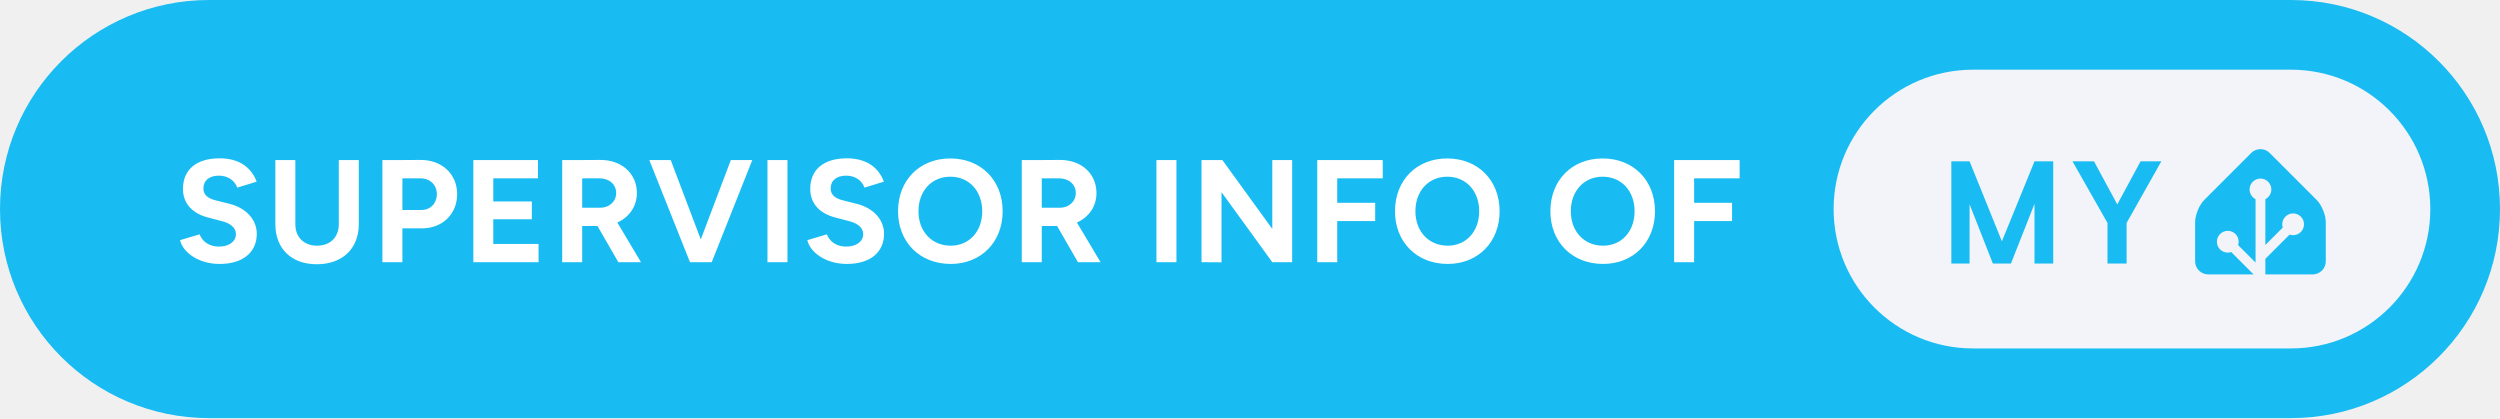
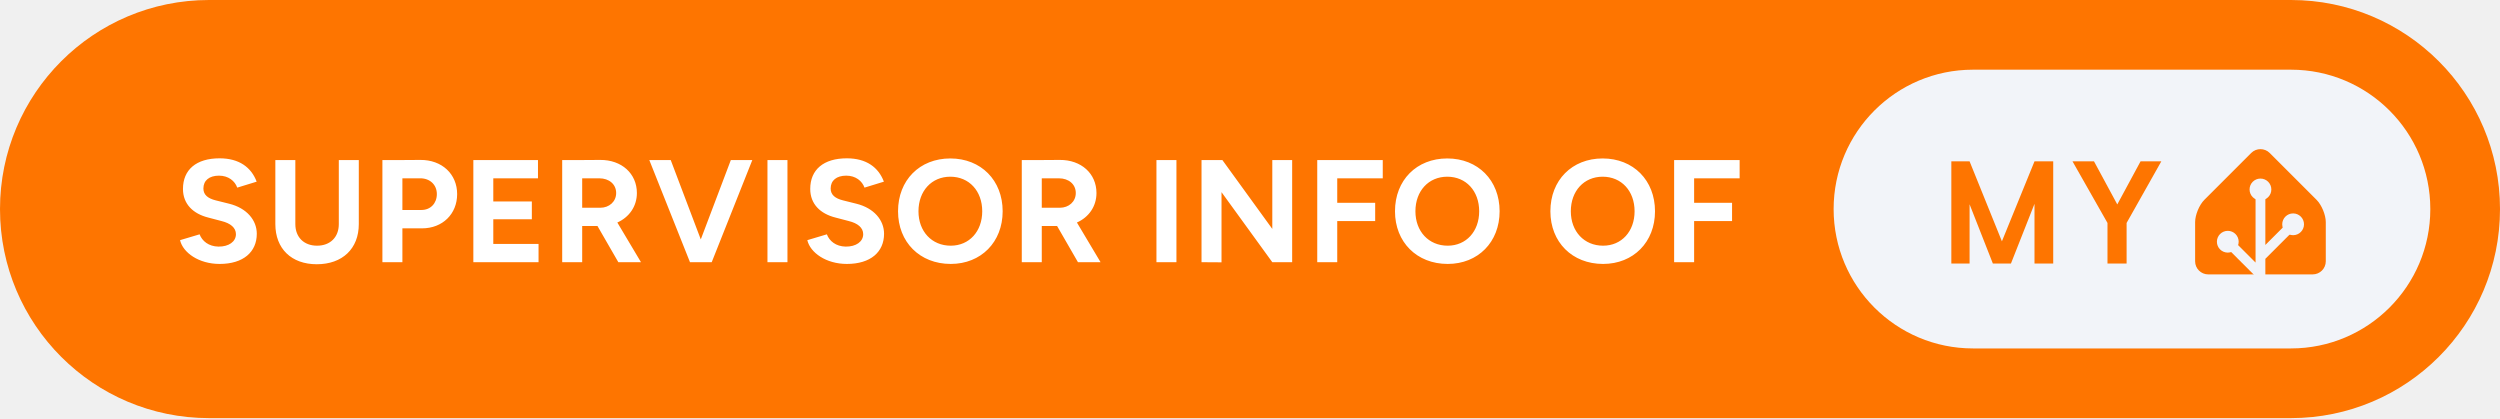
<svg xmlns="http://www.w3.org/2000/svg" height="40" aria-label="Supervisor info of My Home Assistant" style="border-radius:24px;width:auto" viewBox="0 0 574 96">
-   <rect width="574" height="96" fill="#18BCF2" rx="48" />
+   <rect width="574" height="96" fill="#fe7500" rx="48" />
  <path fill="#fff" d="M50.42 60.6c5.46 0 8.54-2.75 8.54-6.93 0-3.12-2.31-5.9-6.36-6.9L49.51 46c-1.74-.44-2.81-1.24-2.81-2.72 0-1.84 1.34-2.95 3.58-2.95 2.18 0 3.66 1.24 4.19 2.75l4.46-1.37c-1.24-3.29-4.02-5.36-8.51-5.36-5.36 0-8.41 2.61-8.41 7.03 0 3.49 2.35 5.7 5.8 6.57l3.04.8c2.08.51 3.32 1.54 3.32 3.02 0 1.71-1.64 2.88-4.02 2.85-2.24-.04-3.75-1.28-4.32-2.82l-4.49 1.34c.67 2.88 4.32 5.46 9.08 5.46m12.8-9.14c0 5.62 3.68 9.21 9.51 9.21 5.9 0 9.65-3.59 9.65-9.21V36.75h-4.59v14.71c0 3.01-1.98 4.95-4.99 4.95-3.02 0-4.99-1.94-4.99-4.95V36.75h-4.59ZM87.8 60.2h4.59v-7.77h4.49c4.73 0 8.08-3.29 8.08-7.87 0-4.59-3.49-7.88-8.45-7.84l-4.65.03H87.8Zm8.61-19.26c2.28-.04 3.89 1.47 3.89 3.62 0 2.14-1.47 3.65-3.52 3.65h-4.39v-7.27Zm12.27 19.26h14.97v-4.19h-10.39v-5.66h8.85v-4.09h-8.85v-5.32h10.26v-4.19h-14.84Zm20.4 0h4.59v-8.31h3.51l4.79 8.31h5.2l-5.43-9.11c2.71-1.21 4.49-3.69 4.49-6.77 0-4.45-3.49-7.64-8.44-7.6l-4.66.03h-4.05Zm8.51-19.26c2.27 0 3.88 1.37 3.88 3.38 0 1.98-1.61 3.38-3.65 3.38h-4.15v-6.76Zm20.83 19.26h4.99l9.32-23.45h-4.93l-6.9 18.22-6.9-18.22h-4.92Zm17.79 0h4.59V36.75h-4.59Zm18.23.4c5.46 0 8.54-2.75 8.54-6.93 0-3.12-2.31-5.9-6.37-6.9l-3.08-.77c-1.74-.44-2.81-1.24-2.81-2.72 0-1.84 1.34-2.95 3.58-2.95 2.18 0 3.65 1.24 4.19 2.75l4.45-1.37c-1.24-3.29-4.02-5.36-8.5-5.36-5.36 0-8.41 2.61-8.41 7.03 0 3.49 2.34 5.7 5.79 6.57l3.05.8c2.08.51 3.32 1.54 3.32 3.02 0 1.71-1.64 2.88-4.02 2.85-2.25-.04-3.75-1.28-4.32-2.82l-4.49 1.34c.67 2.88 4.32 5.46 9.08 5.46m23.85 0c6.96 0 11.92-5.02 11.92-12.09 0-7.1-4.96-12.13-12.02-12.13-7.04 0-12 4.99-12 12.13 0 7.07 4.99 12.09 12.1 12.09m0-4.19c-4.36 0-7.41-3.28-7.41-7.9 0-4.66 3.02-7.94 7.31-7.94 4.32 0 7.33 3.28 7.33 7.94 0 4.62-2.98 7.9-7.23 7.9m16.31 3.79h4.59v-8.31h3.52l4.79 8.31h5.19l-5.43-9.11c2.72-1.21 4.49-3.69 4.49-6.77 0-4.45-3.48-7.64-8.44-7.6l-4.66.03h-4.05Zm8.51-19.26c2.28 0 3.89 1.37 3.89 3.38 0 1.98-1.61 3.38-3.66 3.38h-4.15v-6.76Zm22.41 19.26h4.59V36.75h-4.59Zm10.35 0 4.59.03V44.12l11.66 16.08h4.56V36.75h-4.56v15.81l-11.46-15.81h-4.79Zm26.57 0h4.59v-9.45h8.71v-4.18h-8.71v-5.63h10.45v-4.19h-15.04Zm29.95.4c6.97 0 11.92-5.02 11.92-12.09 0-7.1-4.95-12.13-12.02-12.13-7.04 0-12 4.99-12 12.13 0 7.07 5 12.09 12.1 12.09m0-4.19c-4.36 0-7.41-3.28-7.41-7.9 0-4.66 3.02-7.94 7.31-7.94 4.32 0 7.33 3.28 7.33 7.94 0 4.62-2.98 7.9-7.23 7.9m35.68 4.19c6.96 0 11.92-5.02 11.92-12.09 0-7.1-4.96-12.13-12.02-12.13-7.04 0-12 4.99-12 12.13 0 7.07 4.99 12.09 12.1 12.09m0-4.19c-4.36 0-7.41-3.28-7.41-7.9 0-4.66 3.02-7.94 7.31-7.94 4.32 0 7.33 3.28 7.33 7.94 0 4.62-2.98 7.9-7.23 7.9m16.31 3.79h4.59v-9.45h8.71v-4.18h-8.71v-5.63h10.45v-4.19h-15.04Z" />
  <g style="transform:translate(77px,0)">
-     <rect width="137" height="64" x="344" y="16" fill="#F2F4F9" rx="32" />
-     <path fill="#18BCF2" d="M394.419 37.047V60.5h-4.297V46.797L384.716 60.5h-4.157l-5.343-13.594V60.5h-4.188V37.047h4.188l7.422 18.36 7.484-18.36zm9.365 0 5.344 9.89 5.344-9.89h4.766l-7.969 14.14V60.5h-4.391v-9.312l-8.031-14.141zM457 60c0 1.65-1.35 3-3 3h-24c-1.65 0-3-1.35-3-3v-9c0-1.65.95-3.95 2.12-5.12l10.76-10.76a3 3 0 0 1 4.24 0l10.76 10.76c1.17 1.17 2.12 3.47 2.12 5.12z" />
-     <path fill="#F2F4F9" stroke="#F2F4F9" d="M442 45.5a2 2 0 1 0 0-4 2 2 0 0 0 0 4Z" />
-     <path fill="#F2F4F9" stroke="#F2F4F9" stroke-miterlimit="10" d="M449.5 53.5a2 2 0 1 0 0-4 2 2 0 0 0 0 4ZM434.5 57.5a2 2 0 1 0 0-4 2 2 0 0 0 0 4Z" />
-     <path fill="none" stroke="#F2F4F9" stroke-miterlimit="10" stroke-width="2.25" d="M442 43.48V63l-7.5-7.5M449.5 51.46l-7.41 7.41" />
+     <rect width="137" height="64" x="344" y="16" fill="#f2f4f9" rx="32" />
+     <path fill="#fe7500" d="M394.419 37.047V60.5h-4.297V46.797L384.716 60.5h-4.157l-5.343-13.594V60.5h-4.188V37.047h4.188l7.422 18.36 7.484-18.36zm9.365 0 5.344 9.89 5.344-9.89h4.766l-7.969 14.14V60.5h-4.391v-9.312l-8.031-14.141zM457 60c0 1.65-1.35 3-3 3h-24c-1.65 0-3-1.35-3-3v-9c0-1.65.95-3.95 2.12-5.12l10.76-10.76a3 3 0 0 1 4.24 0l10.76 10.76c1.17 1.17 2.12 3.47 2.12 5.12z" />
+     <path fill="#f2f4f9" stroke="#f2f4f9" d="M442 45.5a2 2 0 1 0 0-4 2 2 0 0 0 0 4Z" />
+     <path fill="#f2f4f9" stroke="#f2f4f9" stroke-miterlimit="10" d="M449.5 53.5a2 2 0 1 0 0-4 2 2 0 0 0 0 4ZM434.5 57.5a2 2 0 1 0 0-4 2 2 0 0 0 0 4Z" />
+     <path fill="none" stroke="#f2f4f9" stroke-miterlimit="10" stroke-width="2.25" d="M442 43.48V63l-7.5-7.5M449.5 51.46l-7.41 7.41" />
  </g>
</svg>
